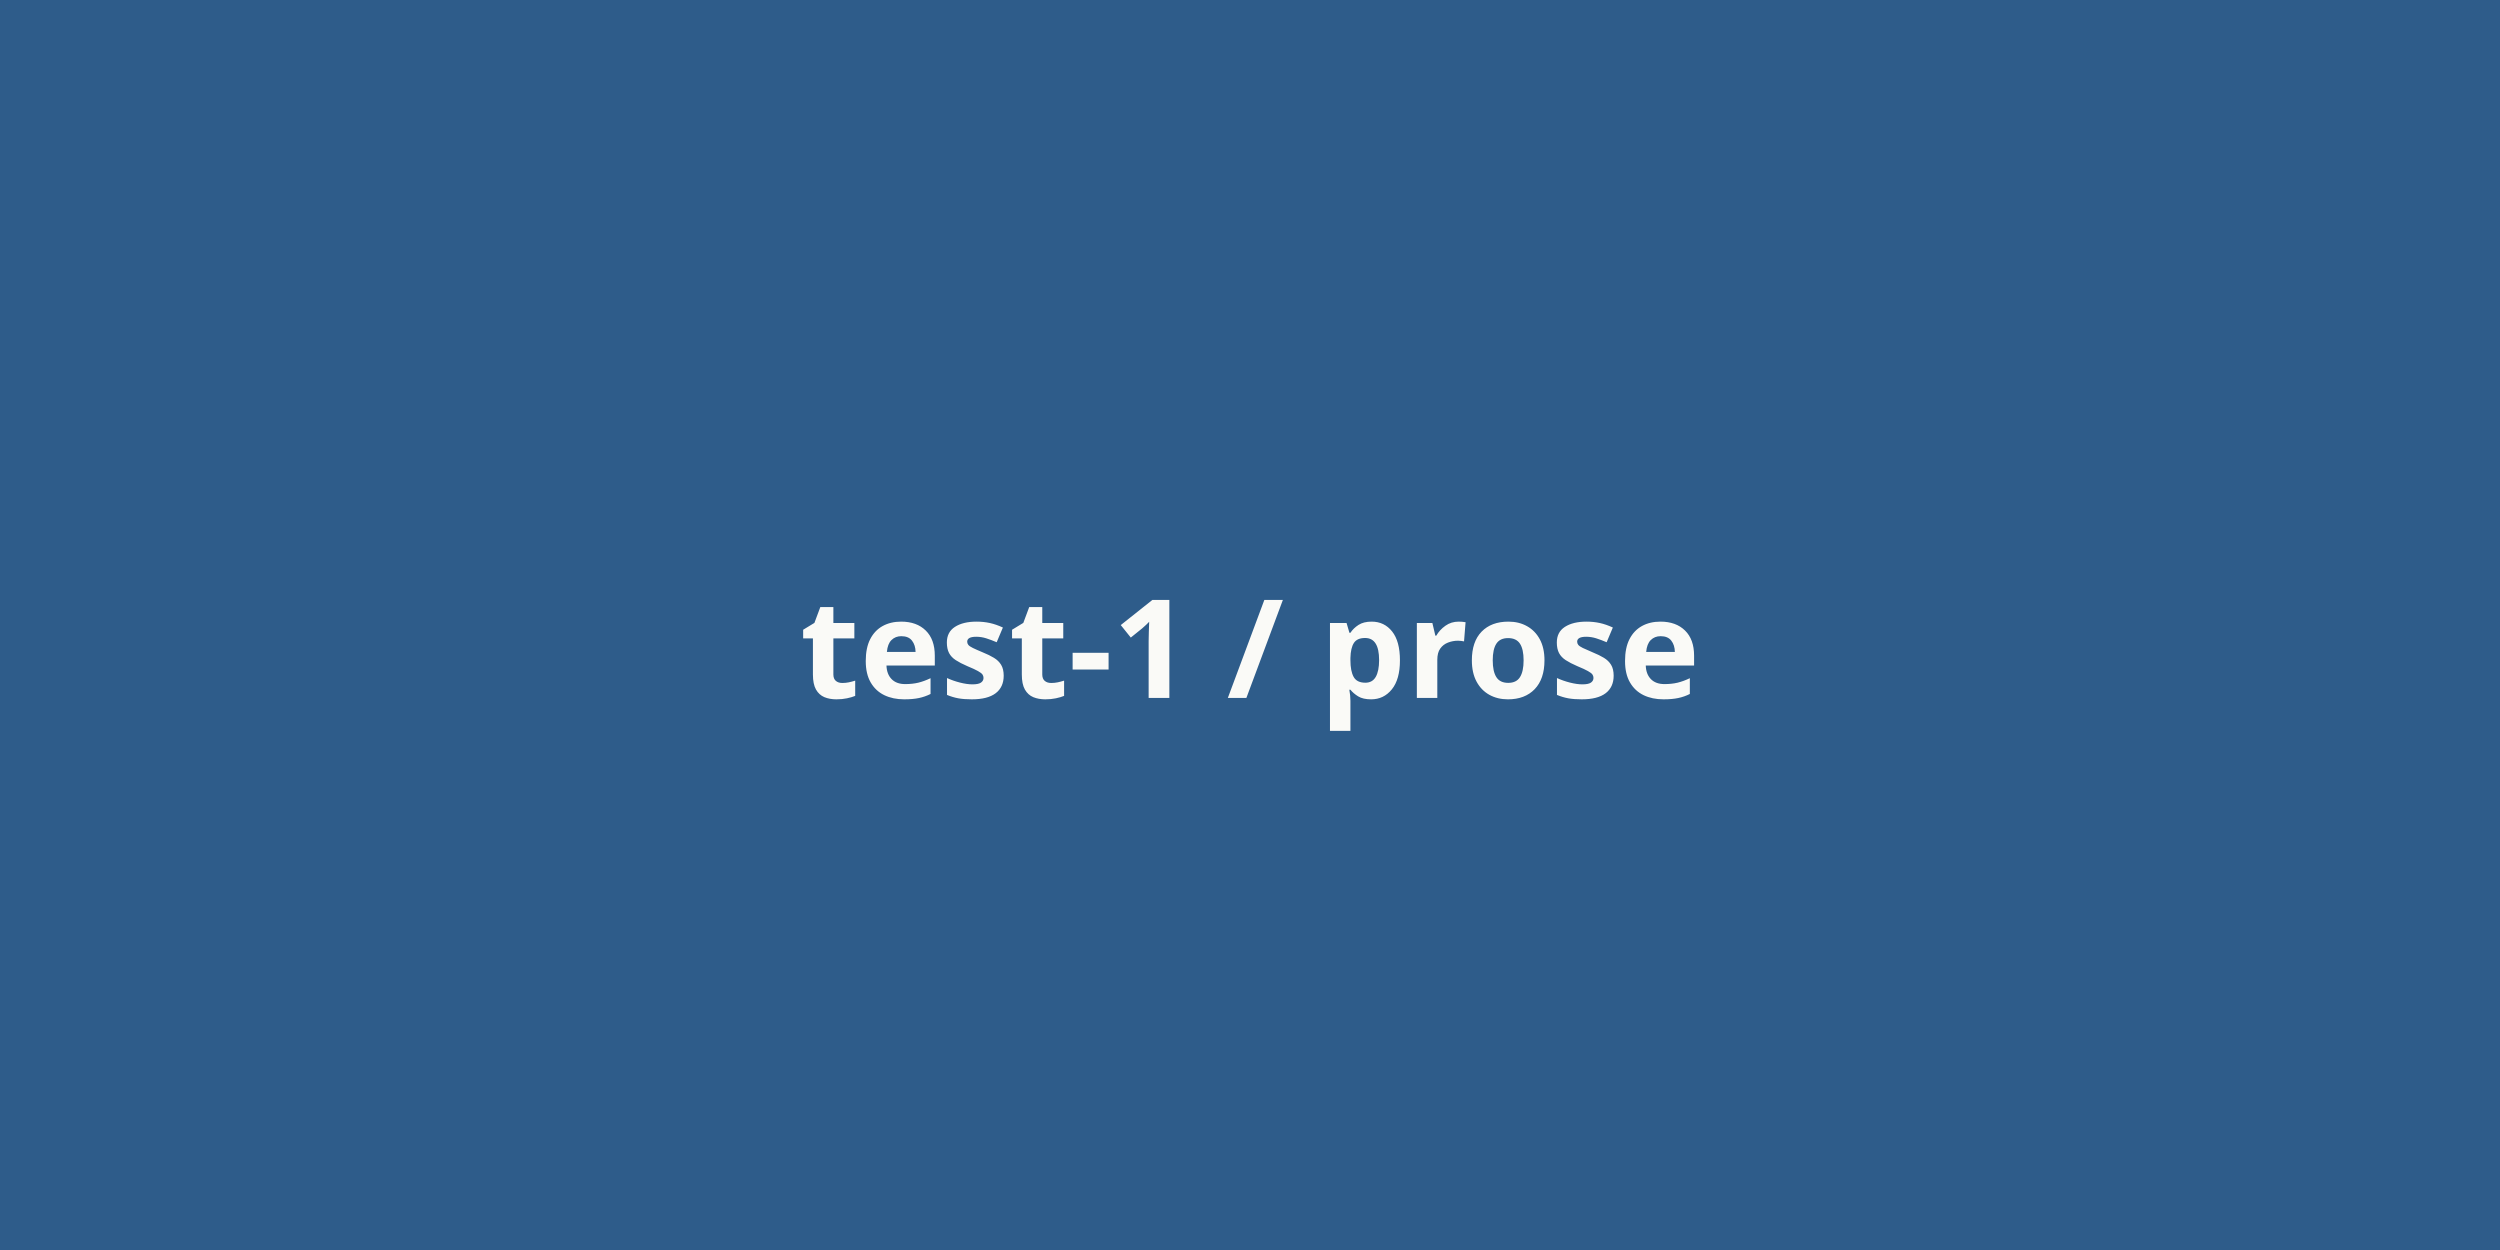
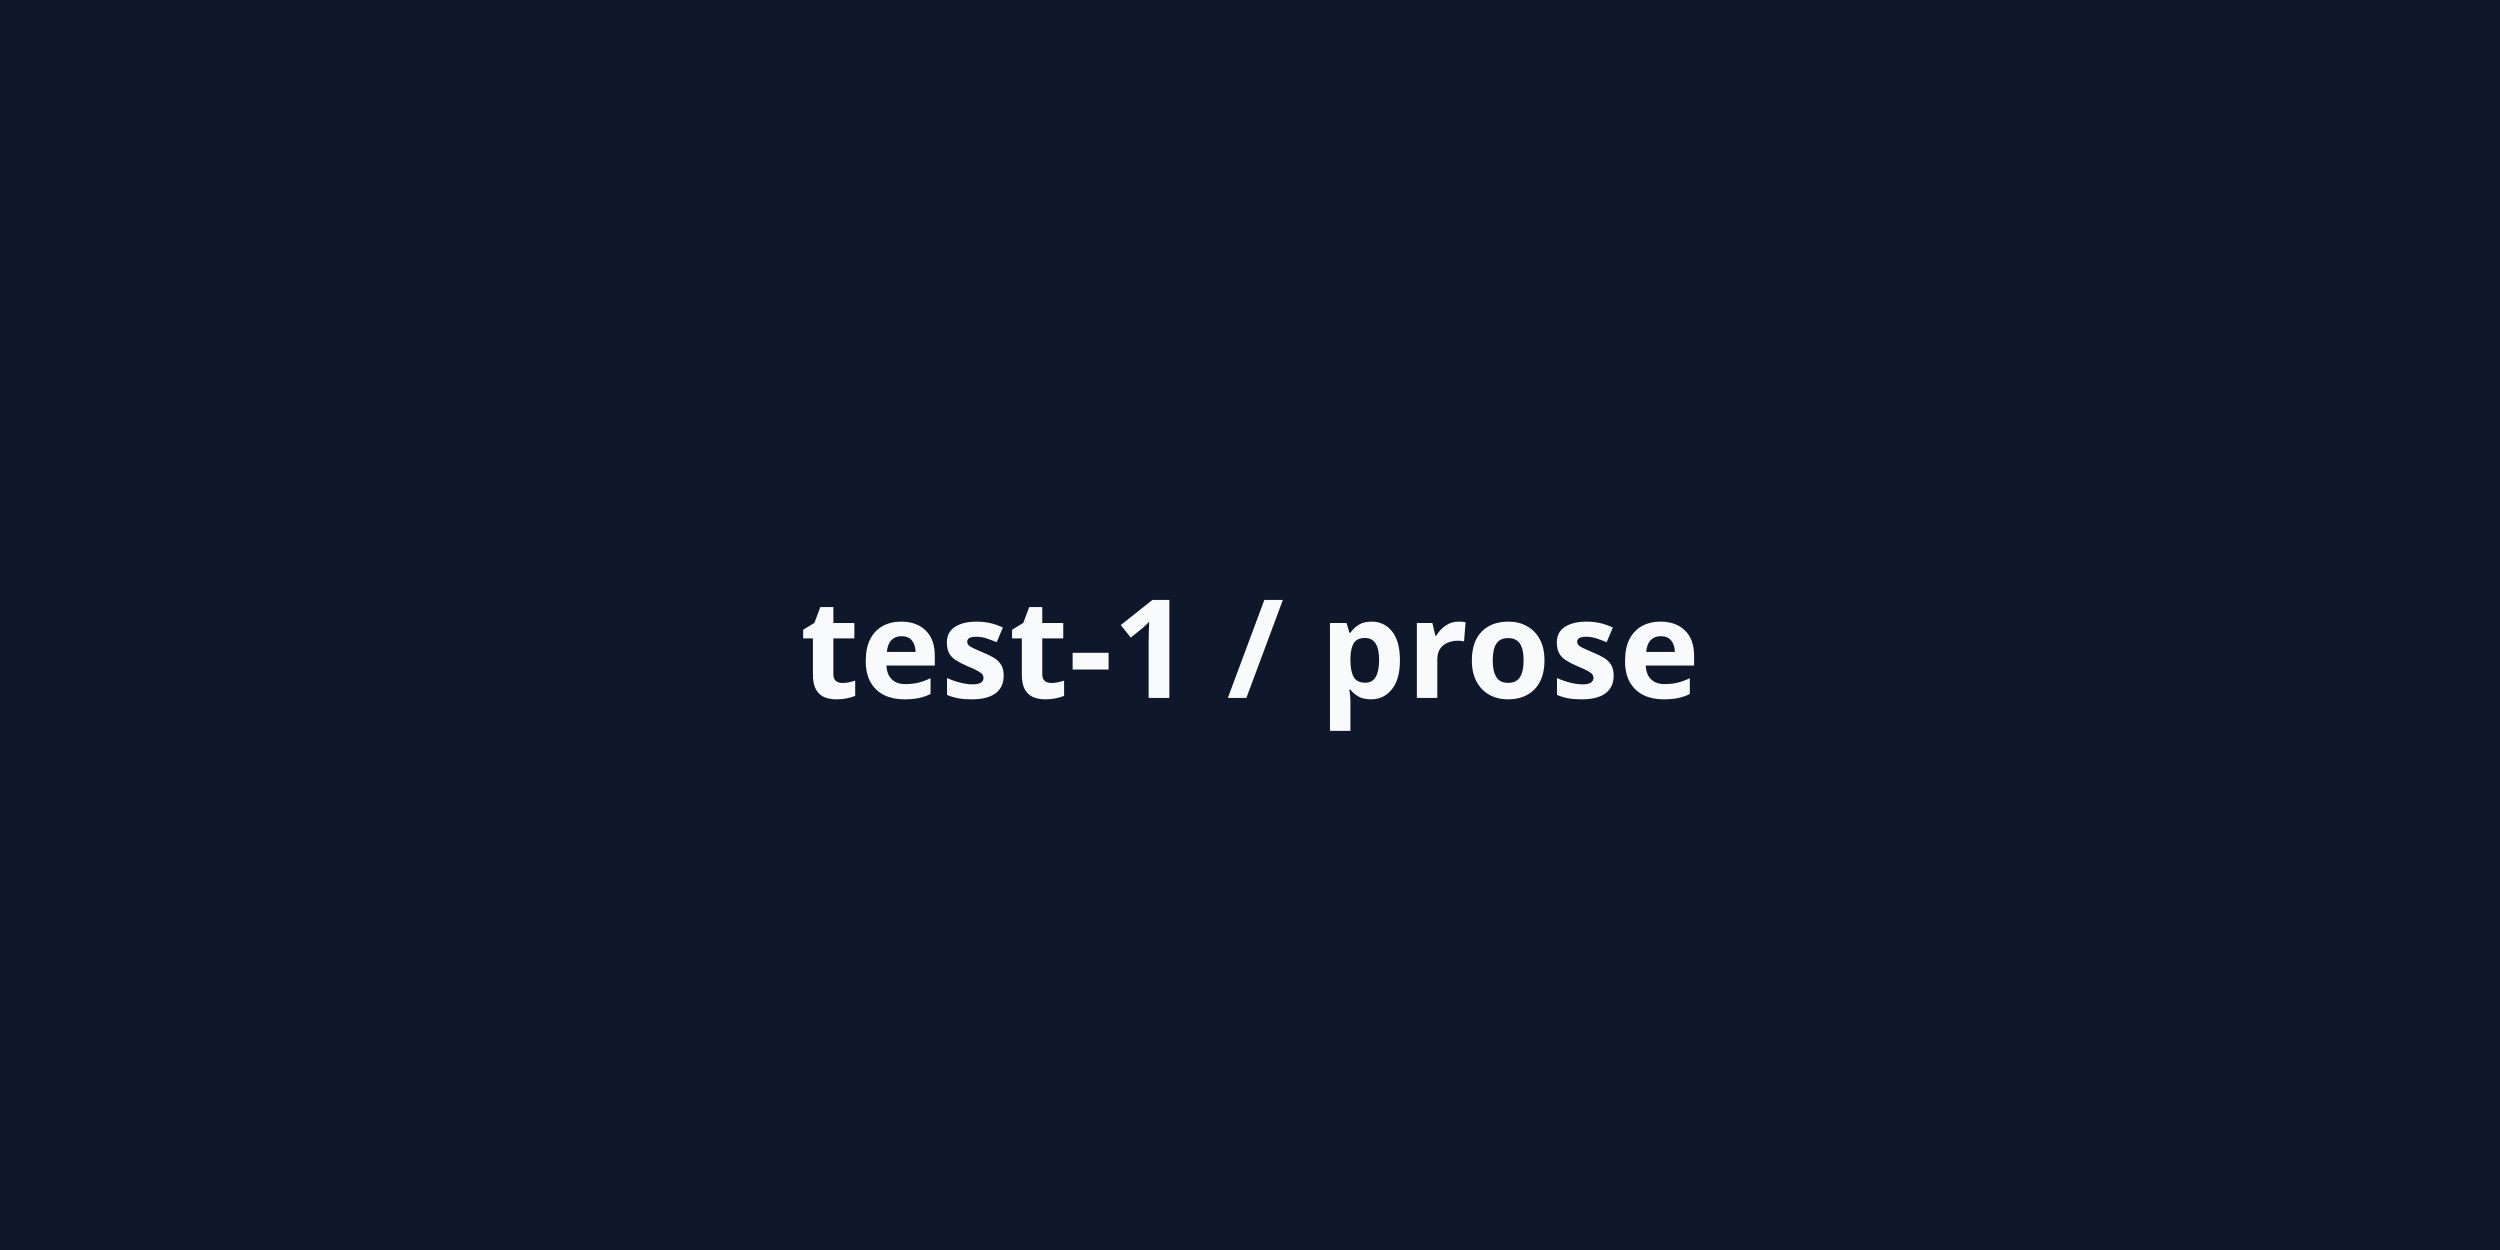
<svg xmlns="http://www.w3.org/2000/svg" viewBox="0 0 1020 510" role="img" aria-label="Test 1 hero placeholder">
-   <rect width="1020" height="510" fill="#2e5c8a" />
-   <text x="510" y="265" font-family="ui-sans-serif, system-ui, sans-serif" font-size="56" font-weight="700" fill="#fafaf7" text-anchor="middle" dominant-baseline="middle">test-1 / prose</text>
+   <rect width="1020" height="510" fill="#0F172B" />
+   <text x="510" y="265" font-family="ui-sans-serif, system-ui, sans-serif" font-size="56" font-weight="700" fill="#F8FAFC" text-anchor="middle" dominant-baseline="middle">test-1 / prose</text>
</svg>
